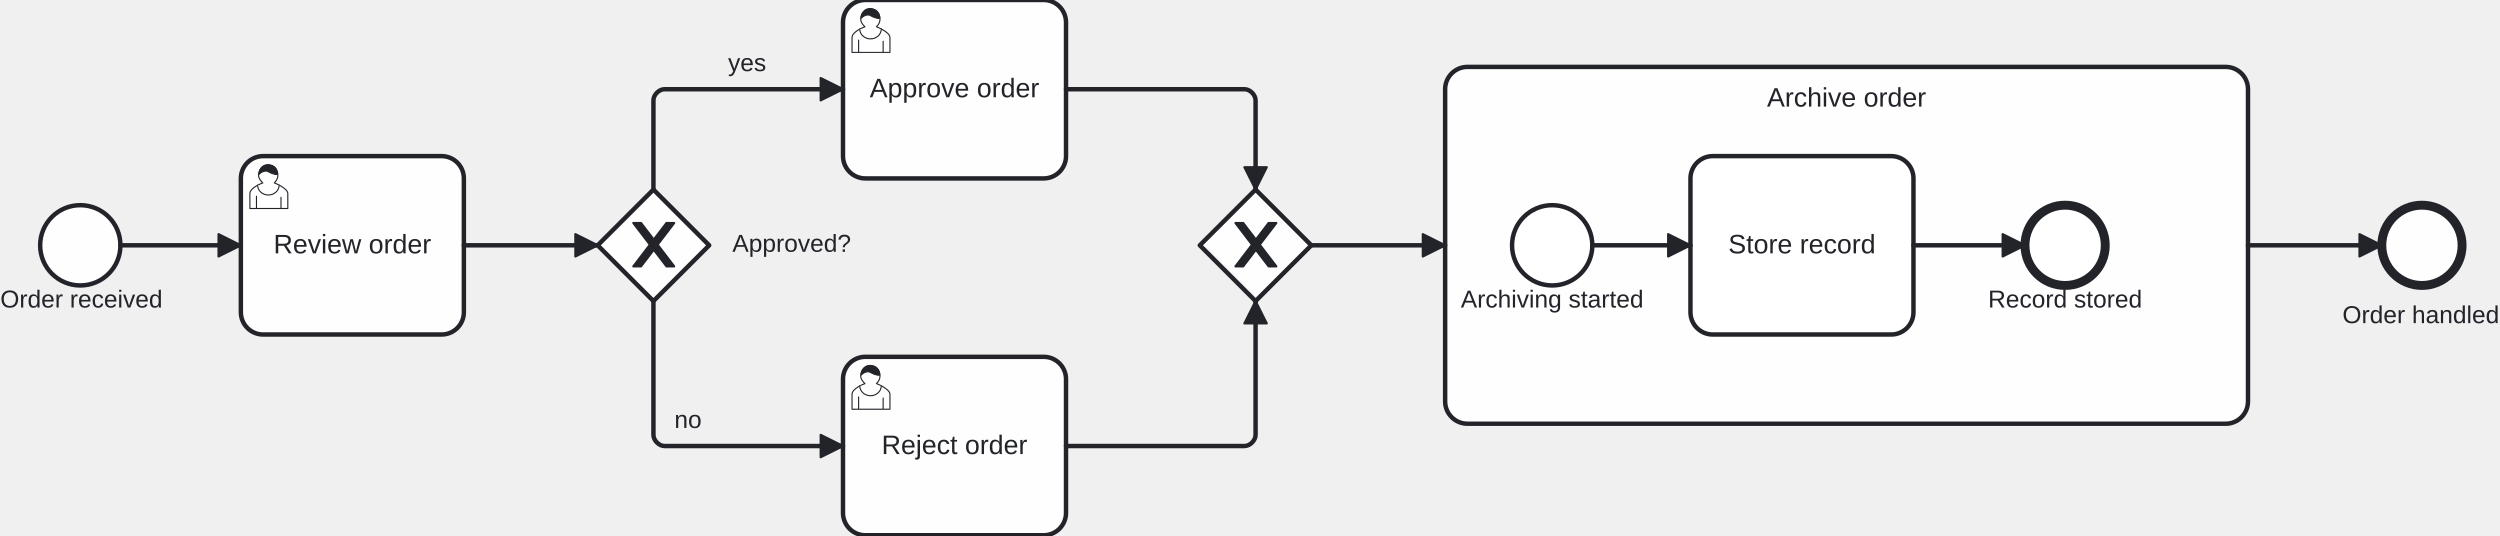
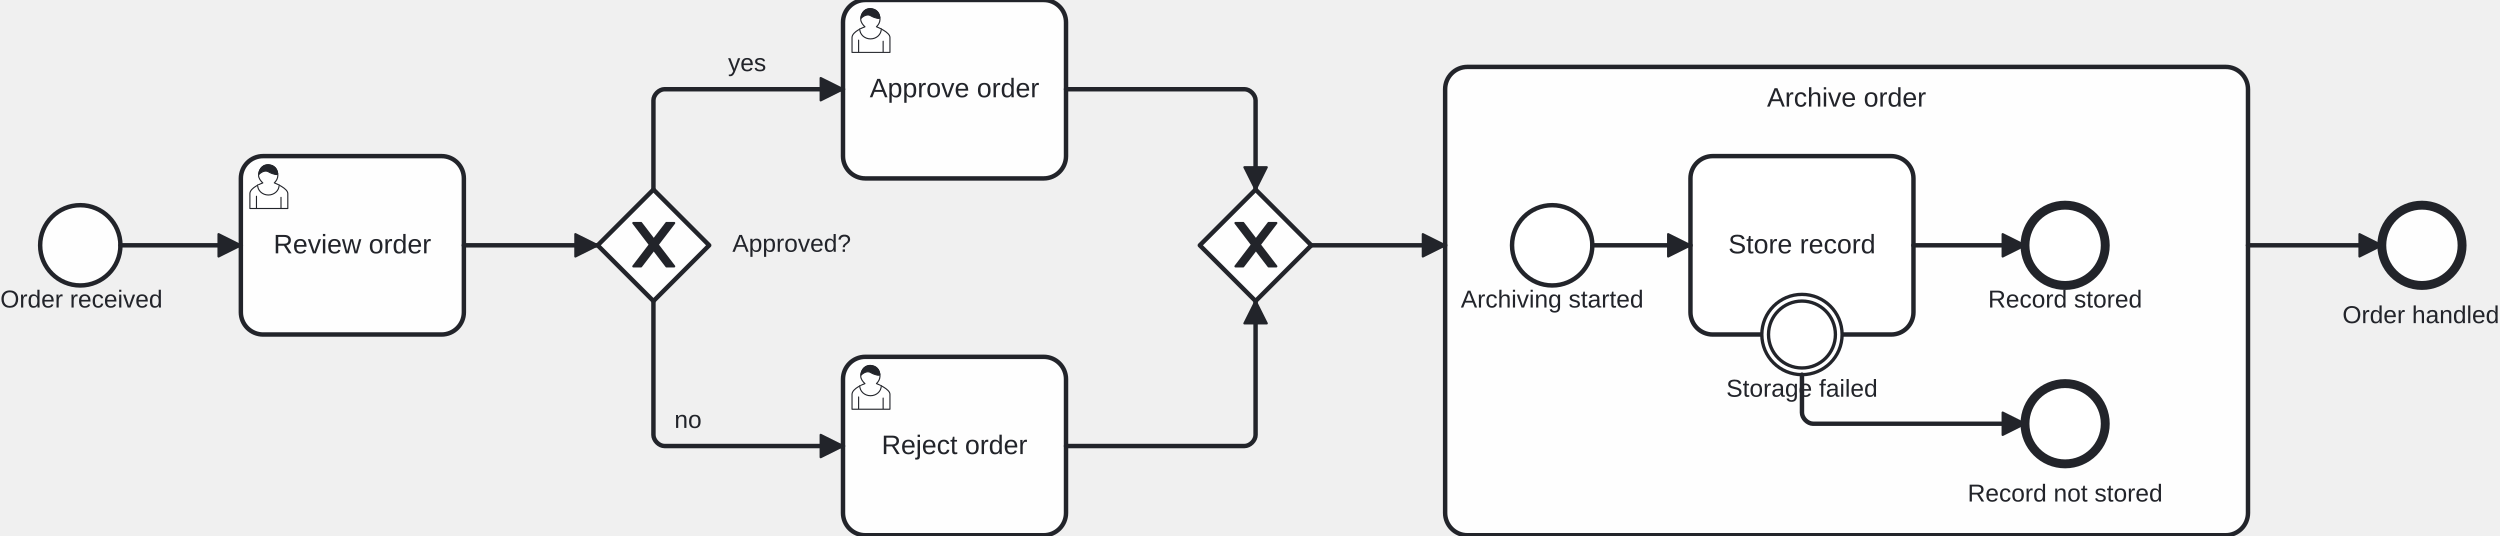
<svg xmlns="http://www.w3.org/2000/svg" width="1121" height="240" viewBox="142 90 1121 240" version="1.1">
  <g class="djs-group">
    <g class="djs-element djs-shape" data-element-id="startEvent_orderReceived" style="display: block;" transform="matrix(1 0 0 1 160 182)">
      <g class="djs-visual">
        <circle cx="18" cy="18" r="18" style="stroke-linecap: round; stroke-linejoin: round; stroke: rgb(34, 36, 42); stroke-width: 2px; fill: white; fill-opacity: 0.95;" />
      </g>
      <rect class="djs-hit djs-hit-all" x="0" y="0" width="36" height="36" style="fill: none; stroke-opacity: 0; stroke: white; stroke-width: 15px;" />
    </g>
  </g>
  <g class="djs-group">
    <g class="djs-element djs-shape" data-element-id="startEvent_orderReceived_label" style="display: block;" transform="matrix(1 0 0 1 142 218)">
      <g class="djs-visual">
        <text lineHeight="1.2" class="djs-label" style="font-family: Arial, sans-serif; font-size: 11px; font-weight: normal; fill: rgb(34, 36, 42);">
          <tspan x="0.124" y="9.9">Order received</tspan>
        </text>
      </g>
      <rect class="djs-hit djs-hit-all" x="0" y="0" width="73" height="14" style="fill: none; stroke-opacity: 0; stroke: white; stroke-width: 15px;" />
    </g>
  </g>
  <g class="djs-group">
    <g class="djs-element djs-shape" data-element-id="userTask_reviewOrder" style="display: block;" transform="matrix(1 0 0 1 250 160)">
      <g class="djs-visual">
        <rect x="0" y="0" width="100" height="80" rx="10" ry="10" style="stroke-linecap: round; stroke-linejoin: round; stroke: rgb(34, 36, 42); stroke-width: 2px; fill: white; fill-opacity: 0.95;" />
        <text lineHeight="1.2" class="djs-label" style="font-family: Arial, sans-serif; font-size: 12px; font-weight: normal; fill: rgb(34, 36, 42);">
          <tspan x="14.653" y="43.6">Review order</tspan>
        </text>
        <path d="m 15,12 c 0.909,-0.845 1.594,-2.049 1.594,-3.385 0,-2.554 -1.805,-4.622 -4.357,-4.622 -2.552,0 -4.288,2.068 -4.288,4.622 0,1.348 0.974,2.562 1.896,3.405 -0.529,0.187 -5.669,2.097 -5.794,4.756 v 6.718 h 17 v -6.718 c 0,-2.298 -5.528,-4.595 -6.051,-4.776 zm -8,6 l 0,5.5 m 11,0 l 0,-5" style="fill: white; stroke-linecap: round; stroke-linejoin: round; stroke: rgb(34, 36, 42); stroke-width: 0.5px;" />
        <path d="m 15,12 m 2.162,1.009 c 0,2.447 -2.158,4.431 -4.821,4.431 -2.665,0 -4.822,-1.981 -4.822,-4.431 " style="fill: white; stroke-linecap: round; stroke-linejoin: round; stroke: rgb(34, 36, 42); stroke-width: 0.5px;" />
        <path d="m 15,12 m -6.9,-3.80 c 0,0 2.251,-2.358 4.274,-1.177 2.024,1.181 4.221,1.537 4.124,0.965 -0.098,-0.57 -0.117,-3.791 -4.191,-4.136 -3.575,0.001 -4.208,3.367 -4.207,4.348 z" style="fill: rgb(34, 36, 42); stroke-linecap: round; stroke-linejoin: round; stroke: rgb(34, 36, 42); stroke-width: 0.5px;" />
      </g>
      <rect class="djs-hit djs-hit-all" x="0" y="0" width="100" height="80" style="fill: none; stroke-opacity: 0; stroke: white; stroke-width: 15px;" />
    </g>
  </g>
  <g class="djs-group">
    <g class="djs-element djs-shape" data-element-id="gateway_approved" style="display: block;" transform="matrix(1 0 0 1 410 175)">
      <g class="djs-visual">
        <polygon points="25,0 50,25 25,50 0,25" style="stroke-linecap: round; stroke-linejoin: round; stroke: rgb(34, 36, 42); stroke-width: 2px; fill: white; fill-opacity: 0.95;" />
        <path d="m 16,15 7.429,9.714 -7.429,9.714 3.429,0 5.714,-7.464 5.714,7.464 3.429,0 -7.429,-9.714 7.429,-9.714 -3.429,0 -5.714,7.464 -5.714,-7.464 -3.429,0 z" style="fill: rgb(34, 36, 42); stroke-linecap: round; stroke-linejoin: round; stroke: rgb(34, 36, 42); stroke-width: 1px;" />
      </g>
      <rect class="djs-hit djs-hit-all" x="0" y="0" width="50" height="50" style="fill: none; stroke-opacity: 0; stroke: white; stroke-width: 15px;" />
    </g>
  </g>
  <g class="djs-group">
    <g class="djs-element djs-shape" data-element-id="gateway_approved_label" style="display: block;" transform="matrix(1 0 0 1 470 193)">
      <g class="djs-visual">
        <text lineHeight="1.2" class="djs-label" style="font-family: Arial, sans-serif; font-size: 11px; font-weight: normal; fill: rgb(34, 36, 42);">
          <tspan x="0.397" y="9.9">Approved?</tspan>
        </text>
      </g>
      <rect class="djs-hit djs-hit-all" x="0" y="0" width="54" height="14" style="fill: none; stroke-opacity: 0; stroke: white; stroke-width: 15px;" />
    </g>
  </g>
  <g class="djs-group">
    <g class="djs-element djs-shape" data-element-id="userTask_approveOrder" style="display: block;" transform="matrix(1 0 0 1 520 90)">
      <g class="djs-visual">
        <rect x="0" y="0" width="100" height="80" rx="10" ry="10" style="stroke-linecap: round; stroke-linejoin: round; stroke: rgb(34, 36, 42); stroke-width: 2px; fill: white; fill-opacity: 0.95;" />
        <text lineHeight="1.2" class="djs-label" style="font-family: Arial, sans-serif; font-size: 12px; font-weight: normal; fill: rgb(34, 36, 42);">
          <tspan x="11.979" y="43.6">Approve order</tspan>
        </text>
        <path d="m 15,12 c 0.909,-0.845 1.594,-2.049 1.594,-3.385 0,-2.554 -1.805,-4.622 -4.357,-4.622 -2.552,0 -4.288,2.068 -4.288,4.622 0,1.348 0.974,2.562 1.896,3.405 -0.529,0.187 -5.669,2.097 -5.794,4.756 v 6.718 h 17 v -6.718 c 0,-2.298 -5.528,-4.595 -6.051,-4.776 zm -8,6 l 0,5.5 m 11,0 l 0,-5" style="fill: white; stroke-linecap: round; stroke-linejoin: round; stroke: rgb(34, 36, 42); stroke-width: 0.5px;" />
        <path d="m 15,12 m 2.162,1.009 c 0,2.447 -2.158,4.431 -4.821,4.431 -2.665,0 -4.822,-1.981 -4.822,-4.431 " style="fill: white; stroke-linecap: round; stroke-linejoin: round; stroke: rgb(34, 36, 42); stroke-width: 0.5px;" />
        <path d="m 15,12 m -6.9,-3.80 c 0,0 2.251,-2.358 4.274,-1.177 2.024,1.181 4.221,1.537 4.124,0.965 -0.098,-0.57 -0.117,-3.791 -4.191,-4.136 -3.575,0.001 -4.208,3.367 -4.207,4.348 z" style="fill: rgb(34, 36, 42); stroke-linecap: round; stroke-linejoin: round; stroke: rgb(34, 36, 42); stroke-width: 0.5px;" />
      </g>
      <rect class="djs-hit djs-hit-all" x="0" y="0" width="100" height="80" style="fill: none; stroke-opacity: 0; stroke: white; stroke-width: 15px;" />
    </g>
  </g>
  <g class="djs-group">
    <g class="djs-element djs-shape" data-element-id="userTask_rejectOrder" style="display: block;" transform="matrix(1 0 0 1 520 250)">
      <g class="djs-visual">
        <rect x="0" y="0" width="100" height="80" rx="10" ry="10" style="stroke-linecap: round; stroke-linejoin: round; stroke: rgb(34, 36, 42); stroke-width: 2px; fill: white; fill-opacity: 0.95;" />
        <text lineHeight="1.2" class="djs-label" style="font-family: Arial, sans-serif; font-size: 12px; font-weight: normal; fill: rgb(34, 36, 42);">
          <tspan x="17.319" y="43.6">Reject order</tspan>
        </text>
        <path d="m 15,12 c 0.909,-0.845 1.594,-2.049 1.594,-3.385 0,-2.554 -1.805,-4.622 -4.357,-4.622 -2.552,0 -4.288,2.068 -4.288,4.622 0,1.348 0.974,2.562 1.896,3.405 -0.529,0.187 -5.669,2.097 -5.794,4.756 v 6.718 h 17 v -6.718 c 0,-2.298 -5.528,-4.595 -6.051,-4.776 zm -8,6 l 0,5.5 m 11,0 l 0,-5" style="fill: white; stroke-linecap: round; stroke-linejoin: round; stroke: rgb(34, 36, 42); stroke-width: 0.5px;" />
        <path d="m 15,12 m 2.162,1.009 c 0,2.447 -2.158,4.431 -4.821,4.431 -2.665,0 -4.822,-1.981 -4.822,-4.431 " style="fill: white; stroke-linecap: round; stroke-linejoin: round; stroke: rgb(34, 36, 42); stroke-width: 0.5px;" />
        <path d="m 15,12 m -6.9,-3.80 c 0,0 2.251,-2.358 4.274,-1.177 2.024,1.181 4.221,1.537 4.124,0.965 -0.098,-0.57 -0.117,-3.791 -4.191,-4.136 -3.575,0.001 -4.208,3.367 -4.207,4.348 z" style="fill: rgb(34, 36, 42); stroke-linecap: round; stroke-linejoin: round; stroke: rgb(34, 36, 42); stroke-width: 0.5px;" />
      </g>
      <rect class="djs-hit djs-hit-all" x="0" y="0" width="100" height="80" style="fill: none; stroke-opacity: 0; stroke: white; stroke-width: 15px;" />
    </g>
  </g>
  <g class="djs-group">
    <g class="djs-element djs-shape" data-element-id="gateway_merge" style="display: block;" transform="matrix(1 0 0 1 680 175)">
      <g class="djs-visual">
        <polygon points="25,0 50,25 25,50 0,25" style="stroke-linecap: round; stroke-linejoin: round; stroke: rgb(34, 36, 42); stroke-width: 2px; fill: white; fill-opacity: 0.95;" />
        <path d="m 16,15 7.429,9.714 -7.429,9.714 3.429,0 5.714,-7.464 5.714,7.464 3.429,0 -7.429,-9.714 7.429,-9.714 -3.429,0 -5.714,7.464 -5.714,-7.464 -3.429,0 z" style="fill: rgb(34, 36, 42); stroke-linecap: round; stroke-linejoin: round; stroke: rgb(34, 36, 42); stroke-width: 1px;" />
      </g>
      <rect class="djs-hit djs-hit-all" x="0" y="0" width="50" height="50" style="fill: none; stroke-opacity: 0; stroke: white; stroke-width: 15px;" />
    </g>
  </g>
  <g class="djs-group">
    <g class="djs-element djs-shape" data-element-id="subProcess_archiveOrder" style="display: block;" transform="matrix(1 0 0 1 790 120)">
      <g class="djs-visual">
-         <rect x="0" y="0" width="360" height="160" rx="10" ry="10" style="stroke-linecap: round; stroke-linejoin: round; stroke: rgb(34, 36, 42); stroke-width: 2px; fill: white; fill-opacity: 0.95;" />
+         <rect x="0" y="0" width="360" height="210" rx="10" ry="10" style="stroke-linecap: round; stroke-linejoin: round; stroke: rgb(34, 36, 42); stroke-width: 2px; fill: white; fill-opacity: 0.95;" />
        <text lineHeight="1.2" class="djs-label" style="font-family: Arial, sans-serif; font-size: 12px; font-weight: normal; fill: rgb(34, 36, 42);">
          <tspan x="144.319" y="17.8">Archive order</tspan>
        </text>
      </g>
-       <rect class="djs-hit djs-hit-all" x="0" y="0" width="360" height="160" style="fill: none; stroke-opacity: 0; stroke: white; stroke-width: 15px;" />
+       <rect class="djs-hit djs-hit-all" x="0" y="0" width="360" height="210" style="fill: none; stroke-opacity: 0; stroke: white; stroke-width: 15px;" />
    </g>
    <g class="djs-children">
      <g class="djs-group">
        <g class="djs-element djs-shape" data-element-id="startEvent_archiveStarted" style="display: block;" transform="matrix(1 0 0 1 820 182)">
          <g class="djs-visual">
            <circle cx="18" cy="18" r="18" style="stroke-linecap: round; stroke-linejoin: round; stroke: rgb(34, 36, 42); stroke-width: 2px; fill: white; fill-opacity: 0.95;" />
          </g>
          <rect class="djs-hit djs-hit-all" x="0" y="0" width="36" height="36" style="fill: none; stroke-opacity: 0; stroke: white; stroke-width: 15px;" />
        </g>
      </g>
      <g class="djs-group">
        <g class="djs-element djs-shape" data-element-id="startEvent_archiveStarted_label" style="display: block;" transform="matrix(1 0 0 1 797 218)">
          <g class="djs-visual">
            <text lineHeight="1.2" class="djs-label" style="font-family: Arial, sans-serif; font-size: 11px; font-weight: normal; fill: rgb(34, 36, 42);">
              <tspan x="0.037" y="9.9">Archiving started</tspan>
            </text>
          </g>
          <rect class="djs-hit djs-hit-all" x="0" y="0" width="82" height="14" style="fill: none; stroke-opacity: 0; stroke: white; stroke-width: 15px;" />
        </g>
      </g>
      <g class="djs-group">
        <g class="djs-element djs-shape" data-element-id="task_storeRecord" style="display: block;" transform="matrix(1 0 0 1 900 160)">
          <g class="djs-visual">
            <rect x="0" y="0" width="100" height="80" rx="10" ry="10" style="stroke-linecap: round; stroke-linejoin: round; stroke: rgb(34, 36, 42); stroke-width: 2px; fill: white; fill-opacity: 0.95;" />
            <text lineHeight="1.2" class="djs-label" style="font-family: Arial, sans-serif; font-size: 12px; font-weight: normal; fill: rgb(34, 36, 42);">
              <tspan x="16.985" y="43.6">Store record</tspan>
            </text>
          </g>
          <rect class="djs-hit djs-hit-all" x="0" y="0" width="100" height="80" style="fill: none; stroke-opacity: 0; stroke: white; stroke-width: 15px;" />
        </g>
      </g>
      <g class="djs-group">
        <g class="djs-element djs-shape" data-element-id="endEvent_recordStored" style="display: block;" transform="matrix(1 0 0 1 1050 182)">
          <g class="djs-visual">
            <circle cx="18" cy="18" r="18" style="stroke-linecap: round; stroke-linejoin: round; stroke: rgb(34, 36, 42); stroke-width: 4px; fill: white; fill-opacity: 0.95;" />
          </g>
          <rect class="djs-hit djs-hit-all" x="0" y="0" width="36" height="36" style="fill: none; stroke-opacity: 0; stroke: white; stroke-width: 15px;" />
        </g>
      </g>
      <g class="djs-group">
        <g class="djs-element djs-shape" data-element-id="endEvent_recordStored_label" style="display: block;" transform="matrix(1 0 0 1 1033 218)">
          <g class="djs-visual">
            <text lineHeight="1.2" class="djs-label" style="font-family: Arial, sans-serif; font-size: 11px; font-weight: normal; fill: rgb(34, 36, 42);">
              <tspan x="0.456" y="9.9">Record stored</tspan>
            </text>
          </g>
          <rect class="djs-hit djs-hit-all" x="0" y="0" width="70" height="14" style="fill: none; stroke-opacity: 0; stroke: white; stroke-width: 15px;" />
        </g>
      </g>
      <g class="djs-group">
+         <g class="djs-element djs-shape" data-element-id="endEvent_recordNotStored" style="display: block;" transform="matrix(1 0 0 1 1050 262)">
+           <g class="djs-visual">
+             <circle cx="18" cy="18" r="18" style="stroke-linecap: round; stroke-linejoin: round; stroke: rgb(34, 36, 42); stroke-width: 4px; fill: white; fill-opacity: 0.95;" />
+           </g>
+           <rect class="djs-hit djs-hit-all" x="0" y="0" width="36" height="36" style="fill: none; stroke-opacity: 0; stroke: white; stroke-width: 15px;" />
+         </g>
+       </g>
+       <g class="djs-group">
+         <g class="djs-element djs-shape" data-element-id="endEvent_recordNotStored_label" style="display: block;" transform="matrix(1 0 0 1 1024 305)">
+           <g class="djs-visual">
+             <text lineHeight="1.2" class="djs-label" style="font-family: Arial, sans-serif; font-size: 11px; font-weight: normal; fill: rgb(34, 36, 42);">
+               <tspan x="0.282" y="9.9">Record not stored</tspan>
+             </text>
+           </g>
+           <rect class="djs-hit djs-hit-all" x="0" y="0" width="88" height="14" style="fill: none; stroke-opacity: 0; stroke: white; stroke-width: 15px;" />
+         </g>
+       </g>
+       <g class="djs-group">
+         <g class="djs-element djs-shape" data-element-id="event_storageFailed" style="display: block;" transform="matrix(1 0 0 1 932 222)">
+           <g class="djs-visual">
+             <circle cx="18" cy="18" r="18" style="stroke-linecap: round; stroke-linejoin: round; stroke: rgb(34, 36, 42); stroke-width: 1.5px; fill: white; fill-opacity: 1;" />
+             <circle cx="18" cy="18" r="15" style="stroke-linecap: round; stroke-linejoin: round; stroke: rgb(34, 36, 42); stroke-width: 1.5px; fill: none; fill-opacity: 1;" />
+           </g>
+           <rect class="djs-hit djs-hit-all" x="0" y="0" width="36" height="36" style="fill: none; stroke-opacity: 0; stroke: white; stroke-width: 15px;" />
+         </g>
+       </g>
+       <g class="djs-group">
+         <g class="djs-element djs-shape" data-element-id="event_storageFailed_label" style="display: block;" transform="matrix(1 0 0 1 916 258)">
+           <g class="djs-visual">
+             <text lineHeight="1.2" class="djs-label" style="font-family: Arial, sans-serif; font-size: 11px; font-weight: normal; fill: rgb(34, 36, 42);">
+               <tspan x="0.06" y="9.9">Storage failed</tspan>
+             </text>
+           </g>
+           <rect class="djs-hit djs-hit-all" x="0" y="0" width="68" height="14" style="fill: none; stroke-opacity: 0; stroke: white; stroke-width: 15px;" />
+         </g>
+       </g>
+       <g class="djs-group">
        <g class="djs-element djs-connection" data-element-id="flow_recordStored" style="display: block;">
          <g class="djs-visual">
            <defs>
-               <marker id="marker-e3peajelc6wpkc7gz1gj2q9r6" viewBox="0 0 20 20" refX="11" refY="10" markerWidth="10" markerHeight="10" orient="auto">
+               <marker id="marker-9q2onk1tic7cqya0fg9rkmv65" viewBox="0 0 20 20" refX="11" refY="10" markerWidth="10" markerHeight="10" orient="auto">
                <path d="M 1 5 L 11 10 L 1 15 Z" style="stroke-linecap: round; stroke-linejoin: round; stroke: rgb(34, 36, 42); stroke-width: 1px; fill: rgb(34, 36, 42);" />
              </marker>
            </defs>
-             <path data-corner-radius="5" style="fill: none; stroke-linecap: round; stroke-linejoin: round; stroke: rgb(34, 36, 42); stroke-width: 2px; marker-end: url('#marker-e3peajelc6wpkc7gz1gj2q9r6');" d="M856,200L900,200" />
+             <path data-corner-radius="5" style="fill: none; stroke-linecap: round; stroke-linejoin: round; stroke: rgb(34, 36, 42); stroke-width: 2px; marker-end: url('#marker-9q2onk1tic7cqya0fg9rkmv65');" d="M856,200L900,200" />
          </g>
          <path d="M856,200L900,200" class="djs-hit djs-hit-stroke" style="fill: none; stroke-opacity: 0; stroke: white; stroke-width: 15px;" />
        </g>
      </g>
      <g class="djs-group">
        <g class="djs-element djs-connection" data-element-id="flow_recordDone" style="display: block;">
          <g class="djs-visual">
            <defs>
-               <marker id="marker-elch141cjesrs0xxke0ohtydf" viewBox="0 0 20 20" refX="11" refY="10" markerWidth="10" markerHeight="10" orient="auto">
+               <marker id="marker-5wq2yzktl6dgrlhw5w31u3kim" viewBox="0 0 20 20" refX="11" refY="10" markerWidth="10" markerHeight="10" orient="auto">
                <path d="M 1 5 L 11 10 L 1 15 Z" style="stroke-linecap: round; stroke-linejoin: round; stroke: rgb(34, 36, 42); stroke-width: 1px; fill: rgb(34, 36, 42);" />
              </marker>
            </defs>
-             <path data-corner-radius="5" style="fill: none; stroke-linecap: round; stroke-linejoin: round; stroke: rgb(34, 36, 42); stroke-width: 2px; marker-end: url('#marker-elch141cjesrs0xxke0ohtydf');" d="M1000,200L1050,200" />
+             <path data-corner-radius="5" style="fill: none; stroke-linecap: round; stroke-linejoin: round; stroke: rgb(34, 36, 42); stroke-width: 2px; marker-end: url('#marker-5wq2yzktl6dgrlhw5w31u3kim');" d="M1000,200L1050,200" />
          </g>
          <path d="M1000,200L1050,200" class="djs-hit djs-hit-stroke" style="fill: none; stroke-opacity: 0; stroke: white; stroke-width: 15px;" />
        </g>
      </g>
+       <g class="djs-group">
+         <g class="djs-element djs-connection" data-element-id="flow_storageFailed" style="display: block;">
+           <g class="djs-visual">
+             <defs>
+               <marker id="marker-8xebz9r4r4ck2e0ywa3x8hkg0" viewBox="0 0 20 20" refX="11" refY="10" markerWidth="10" markerHeight="10" orient="auto">
+                 <path d="M 1 5 L 11 10 L 1 15 Z" style="stroke-linecap: round; stroke-linejoin: round; stroke: rgb(34, 36, 42); stroke-width: 1px; fill: rgb(34, 36, 42);" />
+               </marker>
+             </defs>
+             <path data-corner-radius="5" style="fill: none; stroke-linecap: round; stroke-linejoin: round; stroke: rgb(34, 36, 42); stroke-width: 2px; marker-end: url('#marker-8xebz9r4r4ck2e0ywa3x8hkg0');" d="M950,258L950,275C950,277.5,952.5,280,955,280L1050,280" />
+           </g>
+           <path d="M950,258L950,280L1050,280" class="djs-hit djs-hit-stroke" style="fill: none; stroke-opacity: 0; stroke: white; stroke-width: 15px;" />
+         </g>
+       </g>
    </g>
  </g>
  <g class="djs-group">
    <g class="djs-element djs-shape" data-element-id="endEvent_orderHandled" style="display: block;" transform="matrix(1 0 0 1 1210 182)">
      <g class="djs-visual">
        <circle cx="18" cy="18" r="18" style="stroke-linecap: round; stroke-linejoin: round; stroke: rgb(34, 36, 42); stroke-width: 4px; fill: white; fill-opacity: 0.95;" />
      </g>
      <rect class="djs-hit djs-hit-all" x="0" y="0" width="36" height="36" style="fill: none; stroke-opacity: 0; stroke: white; stroke-width: 15px;" />
    </g>
  </g>
  <g class="djs-group">
    <g class="djs-element djs-shape" data-element-id="endEvent_orderHandled_label" style="display: block;" transform="matrix(1 0 0 1 1192 225)">
      <g class="djs-visual">
        <text lineHeight="1.2" class="djs-label" style="font-family: Arial, sans-serif; font-size: 11px; font-weight: normal; fill: rgb(34, 36, 42);">
          <tspan x="0.338" y="9.9">Order handled</tspan>
        </text>
      </g>
      <rect class="djs-hit djs-hit-all" x="0" y="0" width="71" height="14" style="fill: none; stroke-opacity: 0; stroke: white; stroke-width: 15px;" />
    </g>
  </g>
  <g class="djs-group">
    <g class="djs-element djs-connection" data-element-id="flow_orderReceived" style="display: block;">
      <g class="djs-visual">
        <defs>
-           <marker id="marker-7uylwpii0algnvc5w1knxn5r2" viewBox="0 0 20 20" refX="11" refY="10" markerWidth="10" markerHeight="10" orient="auto">
-             <path d="M 1 5 L 11 10 L 1 15 Z" style="stroke-linecap: round; stroke-linejoin: round; stroke: rgb(34, 36, 42); stroke-width: 1px; fill: rgb(34, 36, 42);" />
-           </marker>
-         </defs>
-         <path data-corner-radius="5" style="fill: none; stroke-linecap: round; stroke-linejoin: round; stroke: rgb(34, 36, 42); stroke-width: 2px; marker-end: url('#marker-7uylwpii0algnvc5w1knxn5r2');" d="M196,200L250,200" />
+           <marker id="marker-3p88lxupxjd9xw50j5azbge47" viewBox="0 0 20 20" refX="11" refY="10" markerWidth="10" markerHeight="10" orient="auto">
+             <path d="M 1 5 L 11 10 L 1 15 Z" style="stroke-linecap: round; stroke-linejoin: round; stroke: rgb(34, 36, 42); stroke-width: 1px; fill: rgb(34, 36, 42);" />
+           </marker>
+         </defs>
+         <path data-corner-radius="5" style="fill: none; stroke-linecap: round; stroke-linejoin: round; stroke: rgb(34, 36, 42); stroke-width: 2px; marker-end: url('#marker-3p88lxupxjd9xw50j5azbge47');" d="M196,200L250,200" />
      </g>
      <path d="M196,200L250,200" class="djs-hit djs-hit-stroke" style="fill: none; stroke-opacity: 0; stroke: white; stroke-width: 15px;" />
    </g>
  </g>
  <g class="djs-group">
    <g class="djs-element djs-connection" data-element-id="flow_toDecision" style="display: block;">
      <g class="djs-visual">
        <defs>
-           <marker id="marker-brz3pzwxtt83cbj0v3ittnuij" viewBox="0 0 20 20" refX="11" refY="10" markerWidth="10" markerHeight="10" orient="auto">
-             <path d="M 1 5 L 11 10 L 1 15 Z" style="stroke-linecap: round; stroke-linejoin: round; stroke: rgb(34, 36, 42); stroke-width: 1px; fill: rgb(34, 36, 42);" />
-           </marker>
-         </defs>
-         <path data-corner-radius="5" style="fill: none; stroke-linecap: round; stroke-linejoin: round; stroke: rgb(34, 36, 42); stroke-width: 2px; marker-end: url('#marker-brz3pzwxtt83cbj0v3ittnuij');" d="M350,200L410,200" />
+           <marker id="marker-dq0m9tg6vlosr3sexbb4szi1m" viewBox="0 0 20 20" refX="11" refY="10" markerWidth="10" markerHeight="10" orient="auto">
+             <path d="M 1 5 L 11 10 L 1 15 Z" style="stroke-linecap: round; stroke-linejoin: round; stroke: rgb(34, 36, 42); stroke-width: 1px; fill: rgb(34, 36, 42);" />
+           </marker>
+         </defs>
+         <path data-corner-radius="5" style="fill: none; stroke-linecap: round; stroke-linejoin: round; stroke: rgb(34, 36, 42); stroke-width: 2px; marker-end: url('#marker-dq0m9tg6vlosr3sexbb4szi1m');" d="M350,200L410,200" />
      </g>
      <path d="M350,200L410,200" class="djs-hit djs-hit-stroke" style="fill: none; stroke-opacity: 0; stroke: white; stroke-width: 15px;" />
    </g>
  </g>
  <g class="djs-group">
    <g class="djs-element djs-connection" data-element-id="flow_approve" style="display: block;">
      <g class="djs-visual">
        <defs>
-           <marker id="marker-ddx5xqofjhdu6ydzl62sxqewy" viewBox="0 0 20 20" refX="11" refY="10" markerWidth="10" markerHeight="10" orient="auto">
-             <path d="M 1 5 L 11 10 L 1 15 Z" style="stroke-linecap: round; stroke-linejoin: round; stroke: rgb(34, 36, 42); stroke-width: 1px; fill: rgb(34, 36, 42);" />
-           </marker>
-         </defs>
-         <path data-corner-radius="5" style="fill: none; stroke-linecap: round; stroke-linejoin: round; stroke: rgb(34, 36, 42); stroke-width: 2px; marker-end: url('#marker-ddx5xqofjhdu6ydzl62sxqewy');" d="M435,175L435,135C435,132.5,437.5,130,440,130L520,130" />
+           <marker id="marker-59fhjnbnvp64euiq7zub7sksa" viewBox="0 0 20 20" refX="11" refY="10" markerWidth="10" markerHeight="10" orient="auto">
+             <path d="M 1 5 L 11 10 L 1 15 Z" style="stroke-linecap: round; stroke-linejoin: round; stroke: rgb(34, 36, 42); stroke-width: 1px; fill: rgb(34, 36, 42);" />
+           </marker>
+         </defs>
+         <path data-corner-radius="5" style="fill: none; stroke-linecap: round; stroke-linejoin: round; stroke: rgb(34, 36, 42); stroke-width: 2px; marker-end: url('#marker-59fhjnbnvp64euiq7zub7sksa');" d="M435,175L435,135C435,132.5,437.5,130,440,130L520,130" />
      </g>
      <path d="M435,175L435,130L520,130" class="djs-hit djs-hit-stroke" style="fill: none; stroke-opacity: 0; stroke: white; stroke-width: 15px;" />
    </g>
  </g>
  <g class="djs-group">
    <g class="djs-element djs-shape" data-element-id="flow_approve_label" style="display: block;" transform="matrix(1 0 0 1 468 112)">
      <g class="djs-visual">
        <text lineHeight="1.2" class="djs-label" style="font-family: Arial, sans-serif; font-size: 11px; font-weight: normal; fill: rgb(34, 36, 42);">
          <tspan x="0.441" y="9.9">yes</tspan>
        </text>
      </g>
      <rect class="djs-hit djs-hit-all" x="0" y="0" width="18" height="14" style="fill: none; stroke-opacity: 0; stroke: white; stroke-width: 15px;" />
    </g>
  </g>
  <g class="djs-group">
    <g class="djs-element djs-connection" data-element-id="flow_reject" style="display: block;">
      <g class="djs-visual">
        <defs>
-           <marker id="marker-44gpa3sqefkbh7e4mvsre4ye8" viewBox="0 0 20 20" refX="11" refY="10" markerWidth="10" markerHeight="10" orient="auto">
-             <path d="M 1 5 L 11 10 L 1 15 Z" style="stroke-linecap: round; stroke-linejoin: round; stroke: rgb(34, 36, 42); stroke-width: 1px; fill: rgb(34, 36, 42);" />
-           </marker>
-         </defs>
-         <path data-corner-radius="5" style="fill: none; stroke-linecap: round; stroke-linejoin: round; stroke: rgb(34, 36, 42); stroke-width: 2px; marker-end: url('#marker-44gpa3sqefkbh7e4mvsre4ye8');" d="M435,225L435,285C435,287.5,437.5,290,440,290L520,290" />
+           <marker id="marker-5sumqoeytdsuv6k27upx949cr" viewBox="0 0 20 20" refX="11" refY="10" markerWidth="10" markerHeight="10" orient="auto">
+             <path d="M 1 5 L 11 10 L 1 15 Z" style="stroke-linecap: round; stroke-linejoin: round; stroke: rgb(34, 36, 42); stroke-width: 1px; fill: rgb(34, 36, 42);" />
+           </marker>
+         </defs>
+         <path data-corner-radius="5" style="fill: none; stroke-linecap: round; stroke-linejoin: round; stroke: rgb(34, 36, 42); stroke-width: 2px; marker-end: url('#marker-5sumqoeytdsuv6k27upx949cr');" d="M435,225L435,285C435,287.5,437.5,290,440,290L520,290" />
      </g>
      <path d="M435,225L435,290L520,290" class="djs-hit djs-hit-stroke" style="fill: none; stroke-opacity: 0; stroke: white; stroke-width: 15px;" />
    </g>
  </g>
  <g class="djs-group">
    <g class="djs-element djs-shape" data-element-id="flow_reject_label" style="display: block;" transform="matrix(1 0 0 1 444 272)">
      <g class="djs-visual">
        <text lineHeight="1.2" class="djs-label" style="font-family: Arial, sans-serif; font-size: 11px; font-weight: normal; fill: rgb(34, 36, 42);">
          <tspan x="0.382" y="9.9">no</tspan>
        </text>
      </g>
      <rect class="djs-hit djs-hit-all" x="0" y="0" width="13" height="14" style="fill: none; stroke-opacity: 0; stroke: white; stroke-width: 15px;" />
    </g>
  </g>
  <g class="djs-group">
    <g class="djs-element djs-connection" data-element-id="flow_approveDone" style="display: block;">
      <g class="djs-visual">
        <defs>
-           <marker id="marker-enop74g3slsyoeg8m1c5fg2up" viewBox="0 0 20 20" refX="11" refY="10" markerWidth="10" markerHeight="10" orient="auto">
-             <path d="M 1 5 L 11 10 L 1 15 Z" style="stroke-linecap: round; stroke-linejoin: round; stroke: rgb(34, 36, 42); stroke-width: 1px; fill: rgb(34, 36, 42);" />
-           </marker>
-         </defs>
-         <path data-corner-radius="5" style="fill: none; stroke-linecap: round; stroke-linejoin: round; stroke: rgb(34, 36, 42); stroke-width: 2px; marker-end: url('#marker-enop74g3slsyoeg8m1c5fg2up');" d="M620,130L700,130C702.5,130,705,132.5,705,135L705,175" />
+           <marker id="marker-1rfsmsct8500a2y98wf1hhq6j" viewBox="0 0 20 20" refX="11" refY="10" markerWidth="10" markerHeight="10" orient="auto">
+             <path d="M 1 5 L 11 10 L 1 15 Z" style="stroke-linecap: round; stroke-linejoin: round; stroke: rgb(34, 36, 42); stroke-width: 1px; fill: rgb(34, 36, 42);" />
+           </marker>
+         </defs>
+         <path data-corner-radius="5" style="fill: none; stroke-linecap: round; stroke-linejoin: round; stroke: rgb(34, 36, 42); stroke-width: 2px; marker-end: url('#marker-1rfsmsct8500a2y98wf1hhq6j');" d="M620,130L700,130C702.5,130,705,132.5,705,135L705,175" />
      </g>
      <path d="M620,130L705,130L705,175" class="djs-hit djs-hit-stroke" style="fill: none; stroke-opacity: 0; stroke: white; stroke-width: 15px;" />
    </g>
  </g>
  <g class="djs-group">
    <g class="djs-element djs-connection" data-element-id="flow_rejectDone" style="display: block;">
      <g class="djs-visual">
        <defs>
-           <marker id="marker-1qlsyi19slsk2y592i2hzqpgp" viewBox="0 0 20 20" refX="11" refY="10" markerWidth="10" markerHeight="10" orient="auto">
-             <path d="M 1 5 L 11 10 L 1 15 Z" style="stroke-linecap: round; stroke-linejoin: round; stroke: rgb(34, 36, 42); stroke-width: 1px; fill: rgb(34, 36, 42);" />
-           </marker>
-         </defs>
-         <path data-corner-radius="5" style="fill: none; stroke-linecap: round; stroke-linejoin: round; stroke: rgb(34, 36, 42); stroke-width: 2px; marker-end: url('#marker-1qlsyi19slsk2y592i2hzqpgp');" d="M620,290L700,290C702.5,290,705,287.5,705,285L705,225" />
+           <marker id="marker-ca2cwlx7adm0acf4ff65fifnn" viewBox="0 0 20 20" refX="11" refY="10" markerWidth="10" markerHeight="10" orient="auto">
+             <path d="M 1 5 L 11 10 L 1 15 Z" style="stroke-linecap: round; stroke-linejoin: round; stroke: rgb(34, 36, 42); stroke-width: 1px; fill: rgb(34, 36, 42);" />
+           </marker>
+         </defs>
+         <path data-corner-radius="5" style="fill: none; stroke-linecap: round; stroke-linejoin: round; stroke: rgb(34, 36, 42); stroke-width: 2px; marker-end: url('#marker-ca2cwlx7adm0acf4ff65fifnn');" d="M620,290L700,290C702.5,290,705,287.5,705,285L705,225" />
      </g>
      <path d="M620,290L705,290L705,225" class="djs-hit djs-hit-stroke" style="fill: none; stroke-opacity: 0; stroke: white; stroke-width: 15px;" />
    </g>
  </g>
  <g class="djs-group">
    <g class="djs-element djs-connection" data-element-id="flow_toArchive" style="display: block;">
      <g class="djs-visual">
        <defs>
-           <marker id="marker-6sz57e51ikns7lm2ycts3r6rl" viewBox="0 0 20 20" refX="11" refY="10" markerWidth="10" markerHeight="10" orient="auto">
-             <path d="M 1 5 L 11 10 L 1 15 Z" style="stroke-linecap: round; stroke-linejoin: round; stroke: rgb(34, 36, 42); stroke-width: 1px; fill: rgb(34, 36, 42);" />
-           </marker>
-         </defs>
-         <path data-corner-radius="5" style="fill: none; stroke-linecap: round; stroke-linejoin: round; stroke: rgb(34, 36, 42); stroke-width: 2px; marker-end: url('#marker-6sz57e51ikns7lm2ycts3r6rl');" d="M730,200L790,200" />
+           <marker id="marker-9ocoa1tf52969qmu449u692pp" viewBox="0 0 20 20" refX="11" refY="10" markerWidth="10" markerHeight="10" orient="auto">
+             <path d="M 1 5 L 11 10 L 1 15 Z" style="stroke-linecap: round; stroke-linejoin: round; stroke: rgb(34, 36, 42); stroke-width: 1px; fill: rgb(34, 36, 42);" />
+           </marker>
+         </defs>
+         <path data-corner-radius="5" style="fill: none; stroke-linecap: round; stroke-linejoin: round; stroke: rgb(34, 36, 42); stroke-width: 2px; marker-end: url('#marker-9ocoa1tf52969qmu449u692pp');" d="M730,200L790,200" />
      </g>
      <path d="M730,200L790,200" class="djs-hit djs-hit-stroke" style="fill: none; stroke-opacity: 0; stroke: white; stroke-width: 15px;" />
    </g>
  </g>
  <g class="djs-group">
    <g class="djs-element djs-connection" data-element-id="flow_archived" style="display: block;">
      <g class="djs-visual">
        <defs>
-           <marker id="marker-d4iguw9sj1nmng7qekglemj07" viewBox="0 0 20 20" refX="11" refY="10" markerWidth="10" markerHeight="10" orient="auto">
-             <path d="M 1 5 L 11 10 L 1 15 Z" style="stroke-linecap: round; stroke-linejoin: round; stroke: rgb(34, 36, 42); stroke-width: 1px; fill: rgb(34, 36, 42);" />
-           </marker>
-         </defs>
-         <path data-corner-radius="5" style="fill: none; stroke-linecap: round; stroke-linejoin: round; stroke: rgb(34, 36, 42); stroke-width: 2px; marker-end: url('#marker-d4iguw9sj1nmng7qekglemj07');" d="M1150,200L1210,200" />
+           <marker id="marker-3pnqz63517wpsr7unwqmoj892" viewBox="0 0 20 20" refX="11" refY="10" markerWidth="10" markerHeight="10" orient="auto">
+             <path d="M 1 5 L 11 10 L 1 15 Z" style="stroke-linecap: round; stroke-linejoin: round; stroke: rgb(34, 36, 42); stroke-width: 1px; fill: rgb(34, 36, 42);" />
+           </marker>
+         </defs>
+         <path data-corner-radius="5" style="fill: none; stroke-linecap: round; stroke-linejoin: round; stroke: rgb(34, 36, 42); stroke-width: 2px; marker-end: url('#marker-3pnqz63517wpsr7unwqmoj892');" d="M1150,200L1210,200" />
      </g>
      <path d="M1150,200L1210,200" class="djs-hit djs-hit-stroke" style="fill: none; stroke-opacity: 0; stroke: white; stroke-width: 15px;" />
    </g>
  </g>
</svg>
